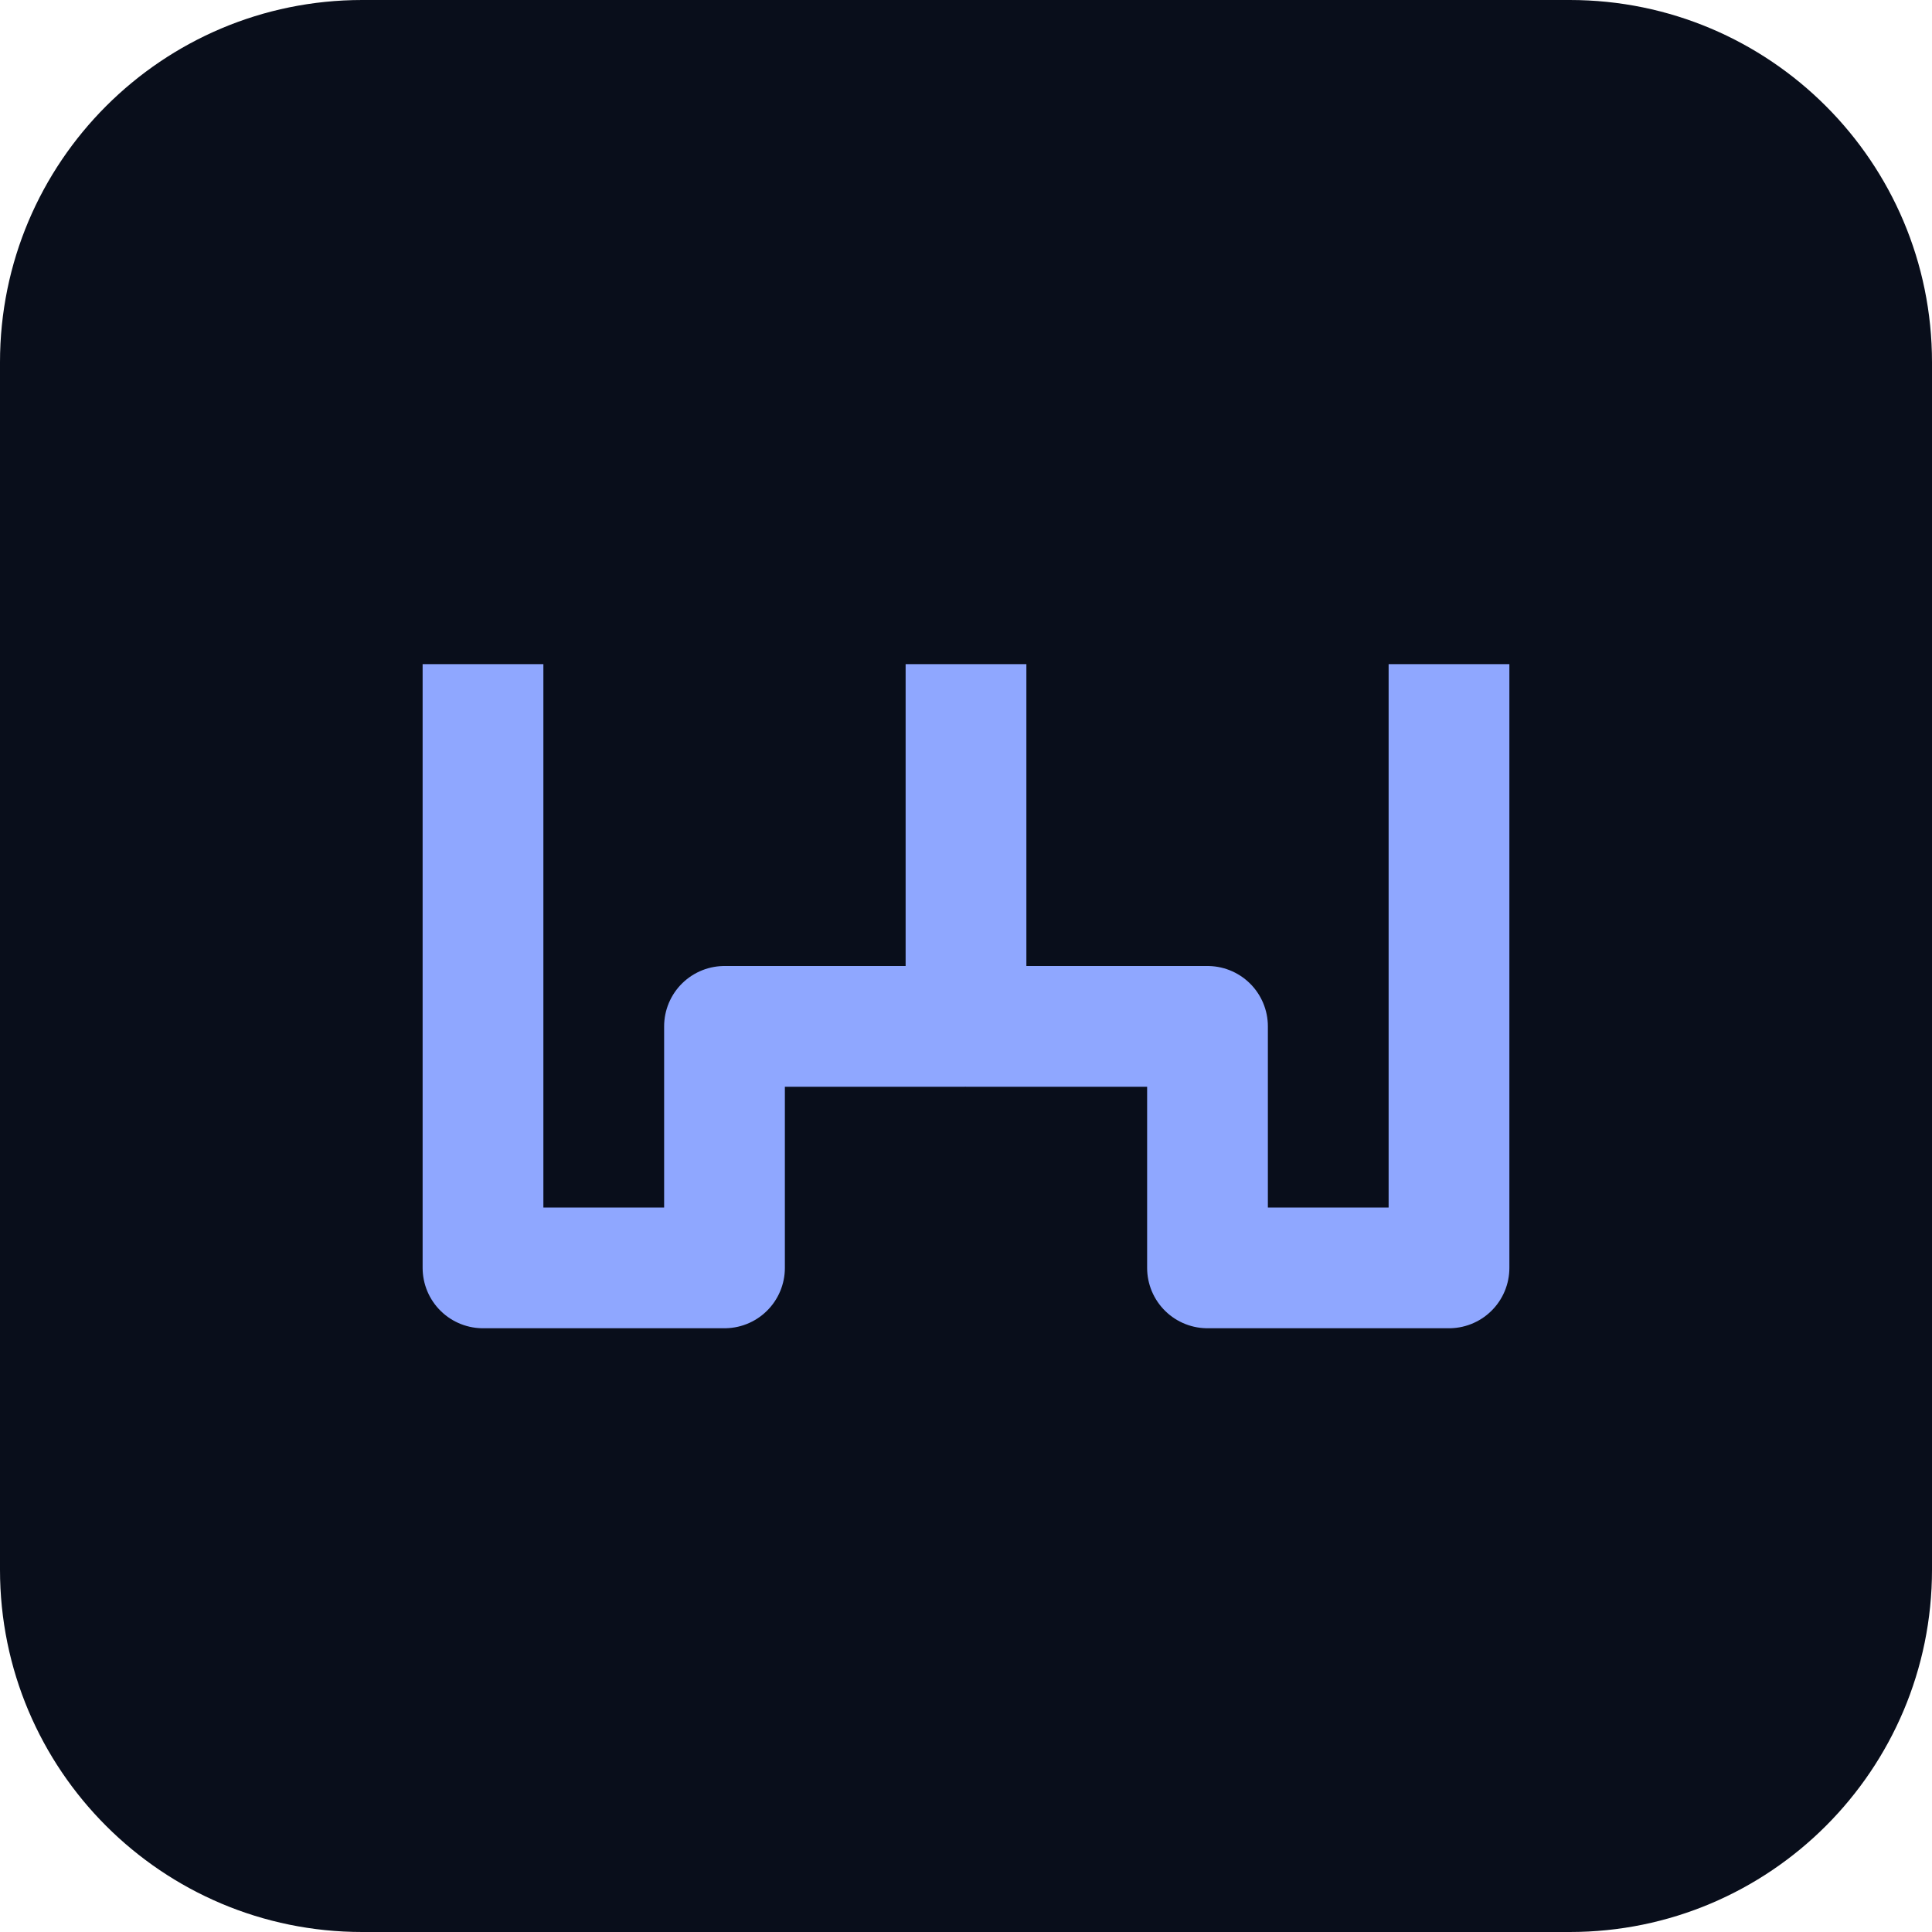
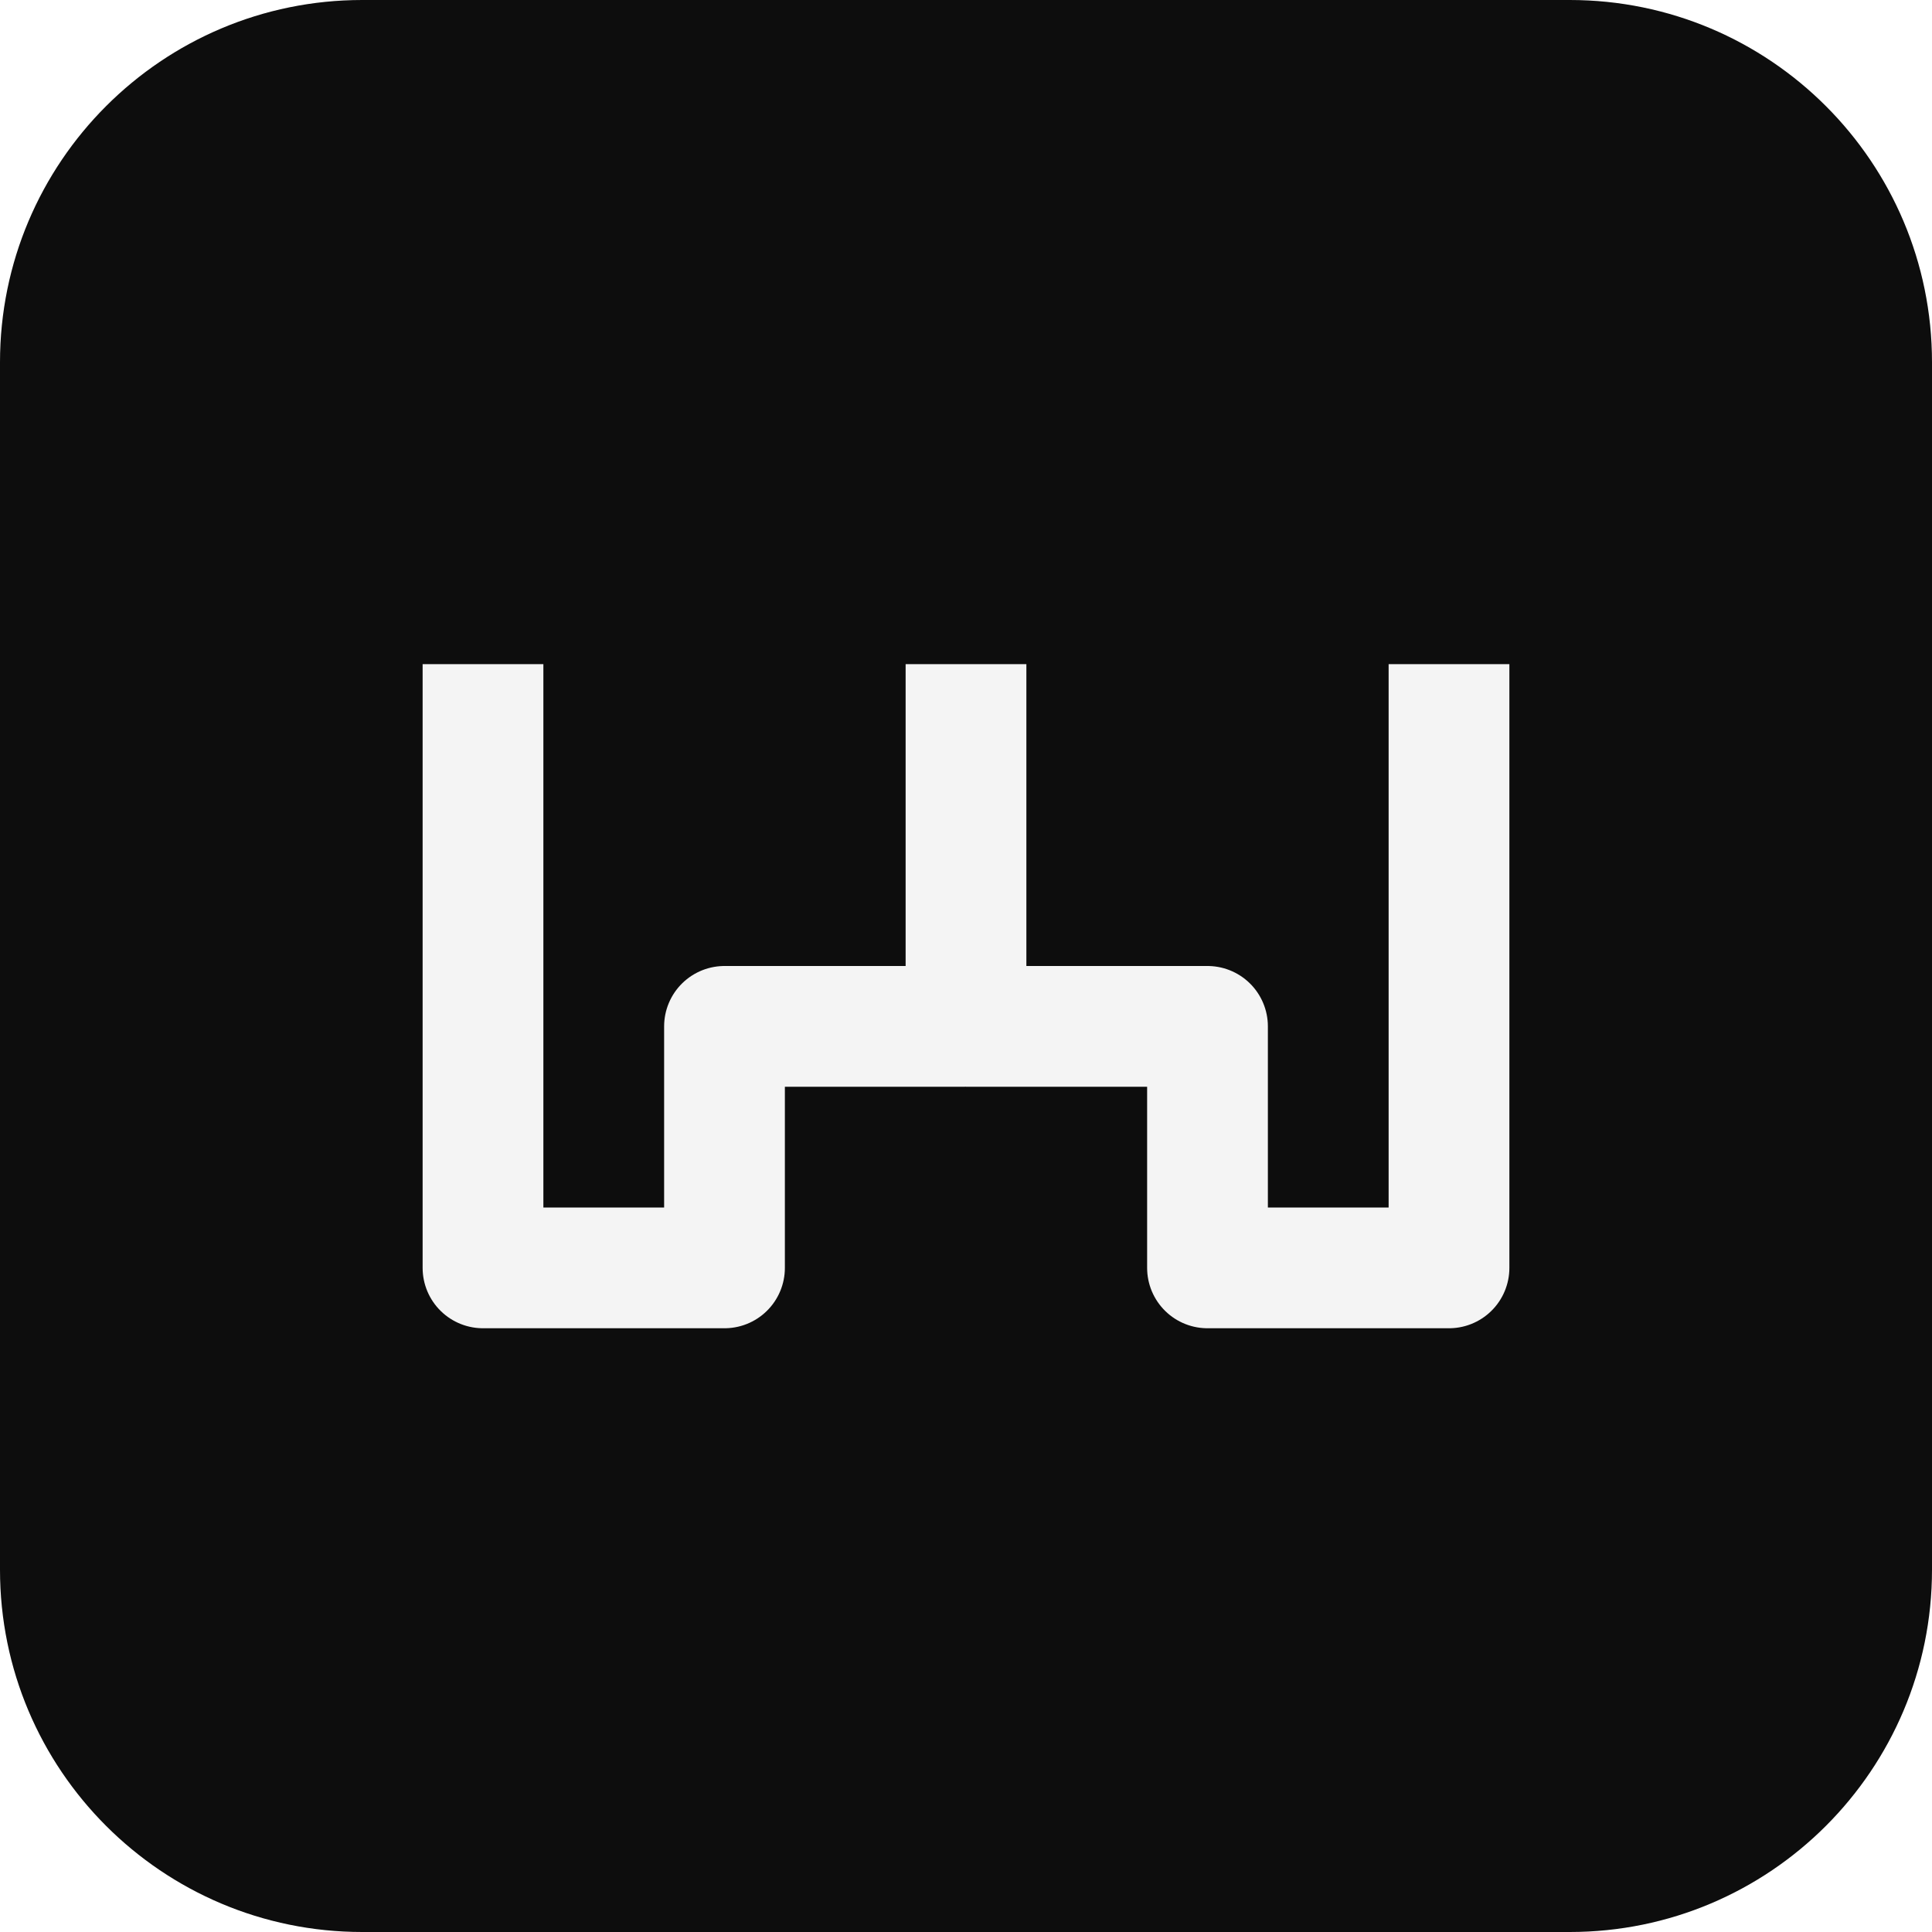
<svg xmlns="http://www.w3.org/2000/svg" viewBox="0 0 32 32">
-   <rect width="32" height="32" rx="6" fill="#090e1b" />
-   <path d="M8 11v10h4v-4h4v-6m0 6h4v4h4V11" fill="none" stroke="#8fa7ff" stroke-width="2" stroke-linejoin="round" />
+   <rect width="32" height="32" rx="6" fill="#0d0d0d" />
+   <path d="M8 11v10h4v-4h4v-6m0 6h4v4h4V11" fill="none" stroke="#f4f4f4" stroke-width="2" stroke-linejoin="round" />
</svg>
